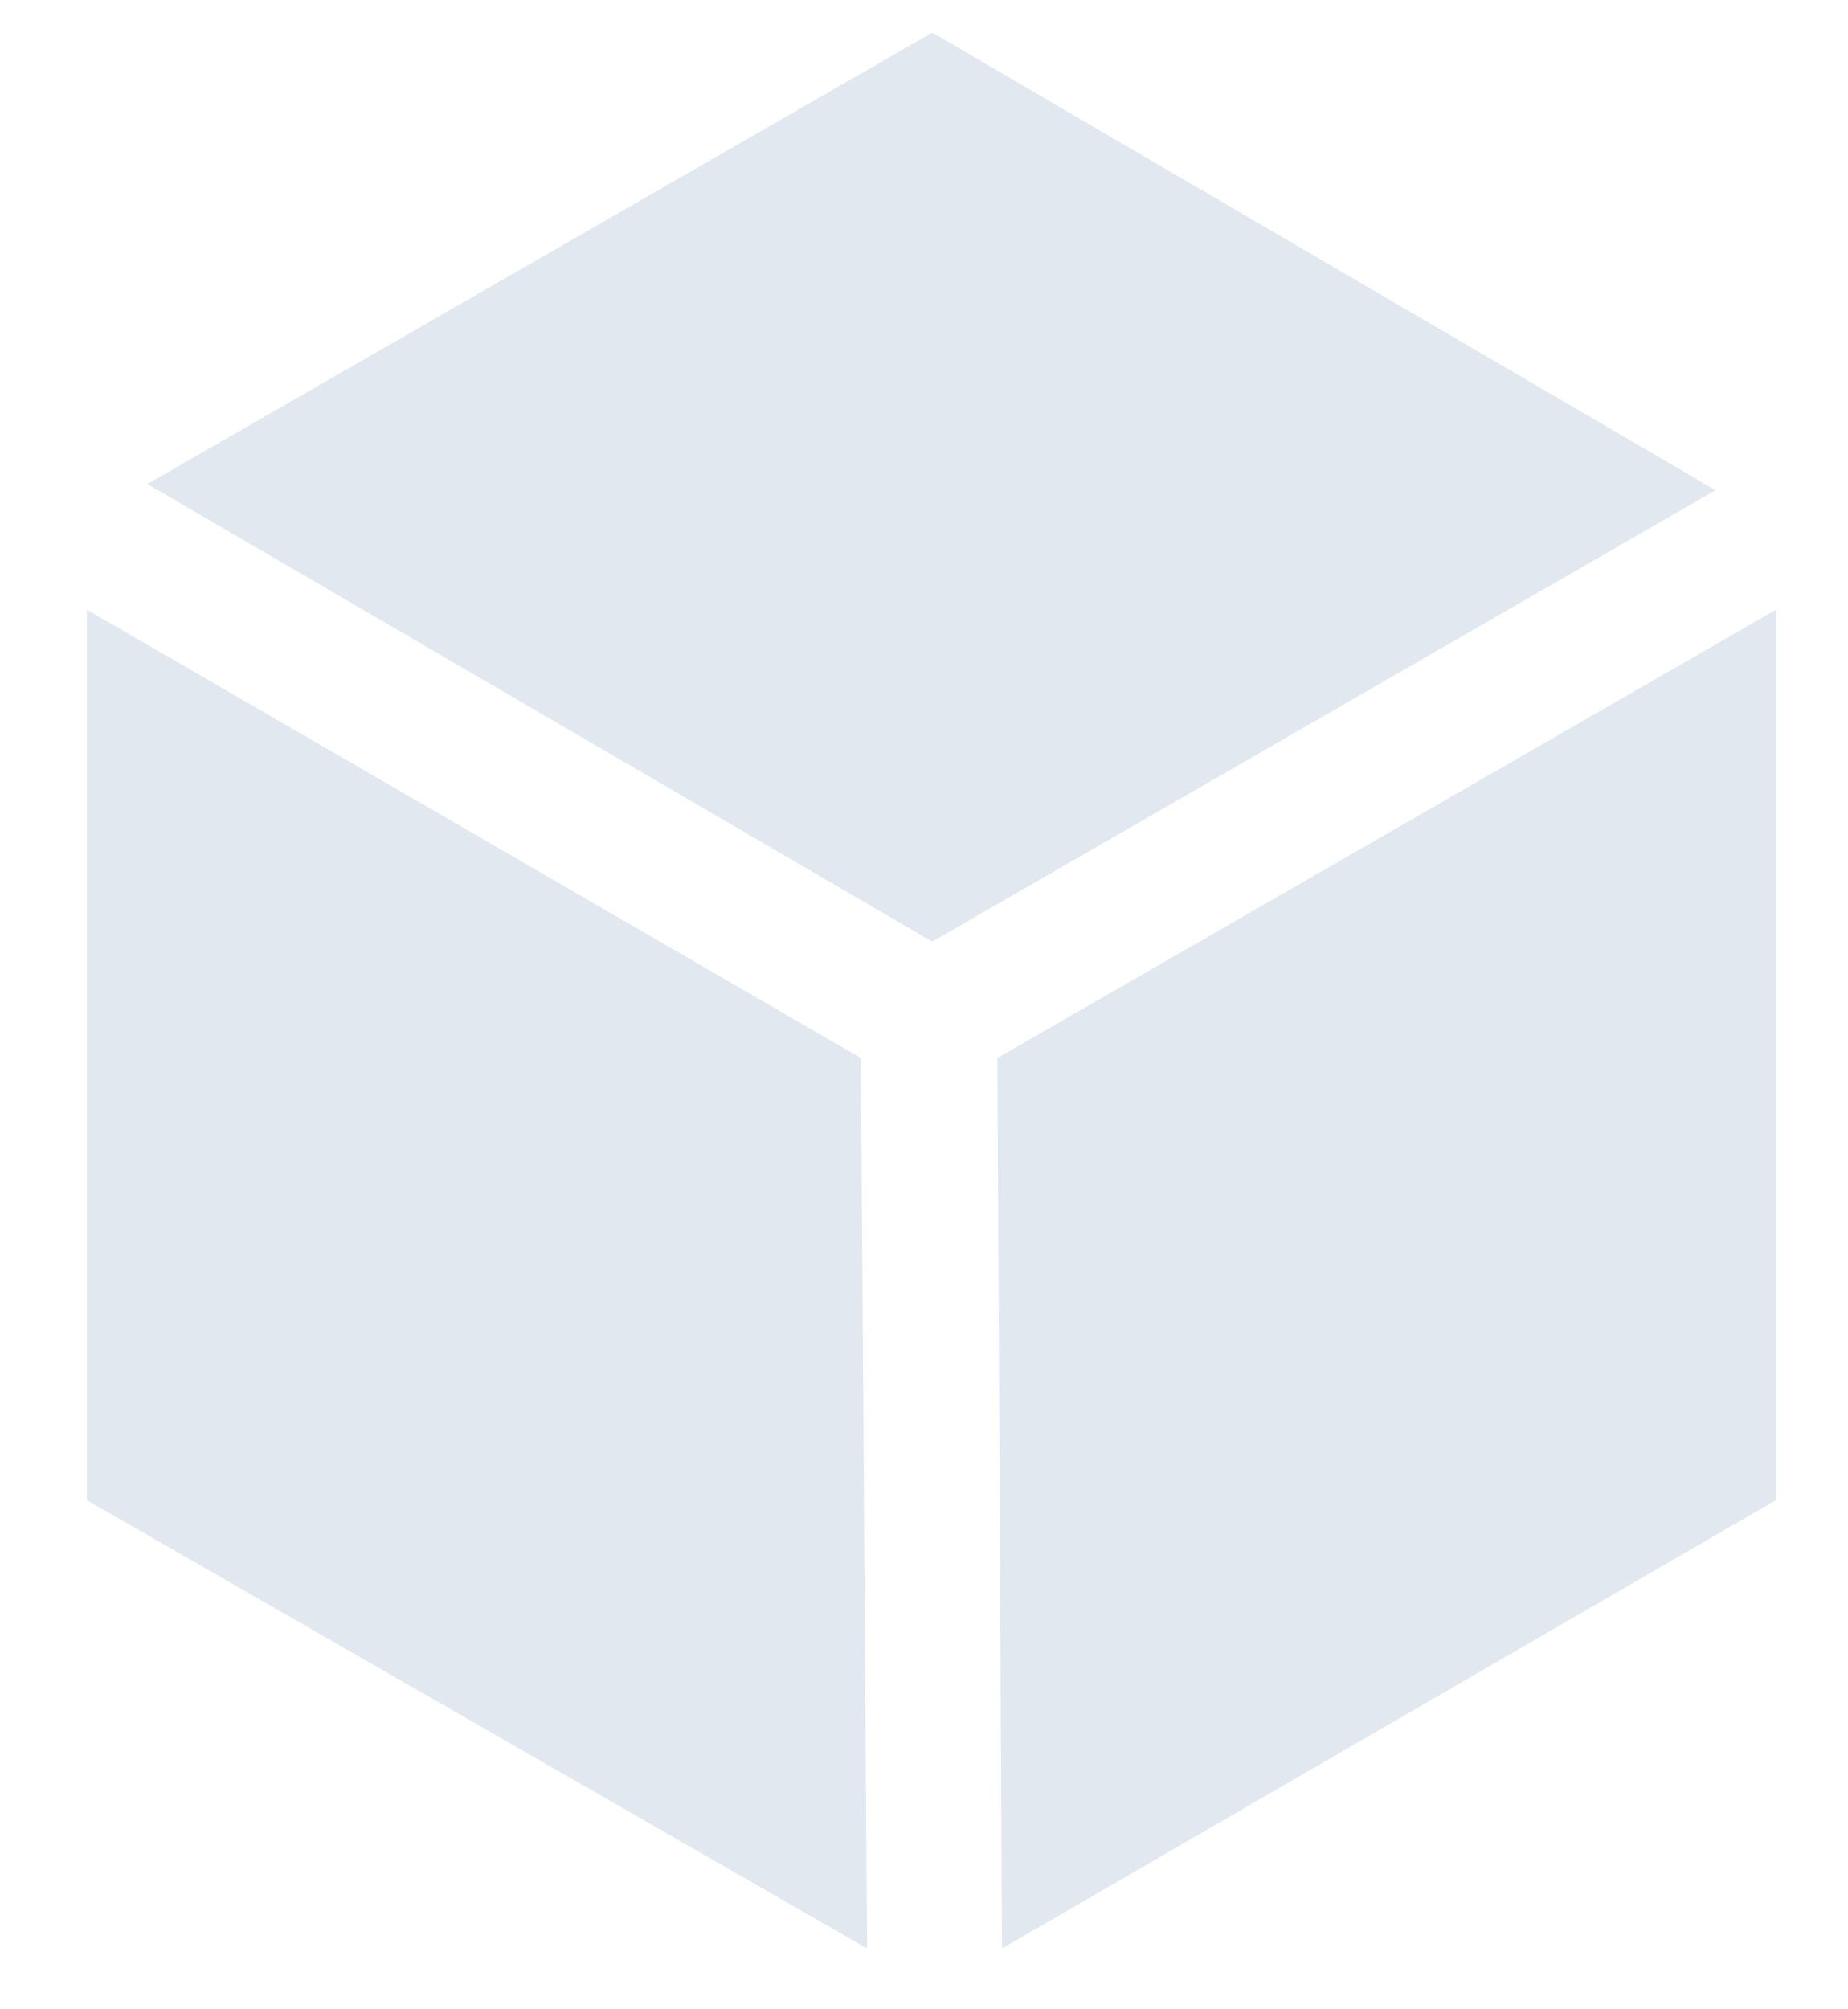
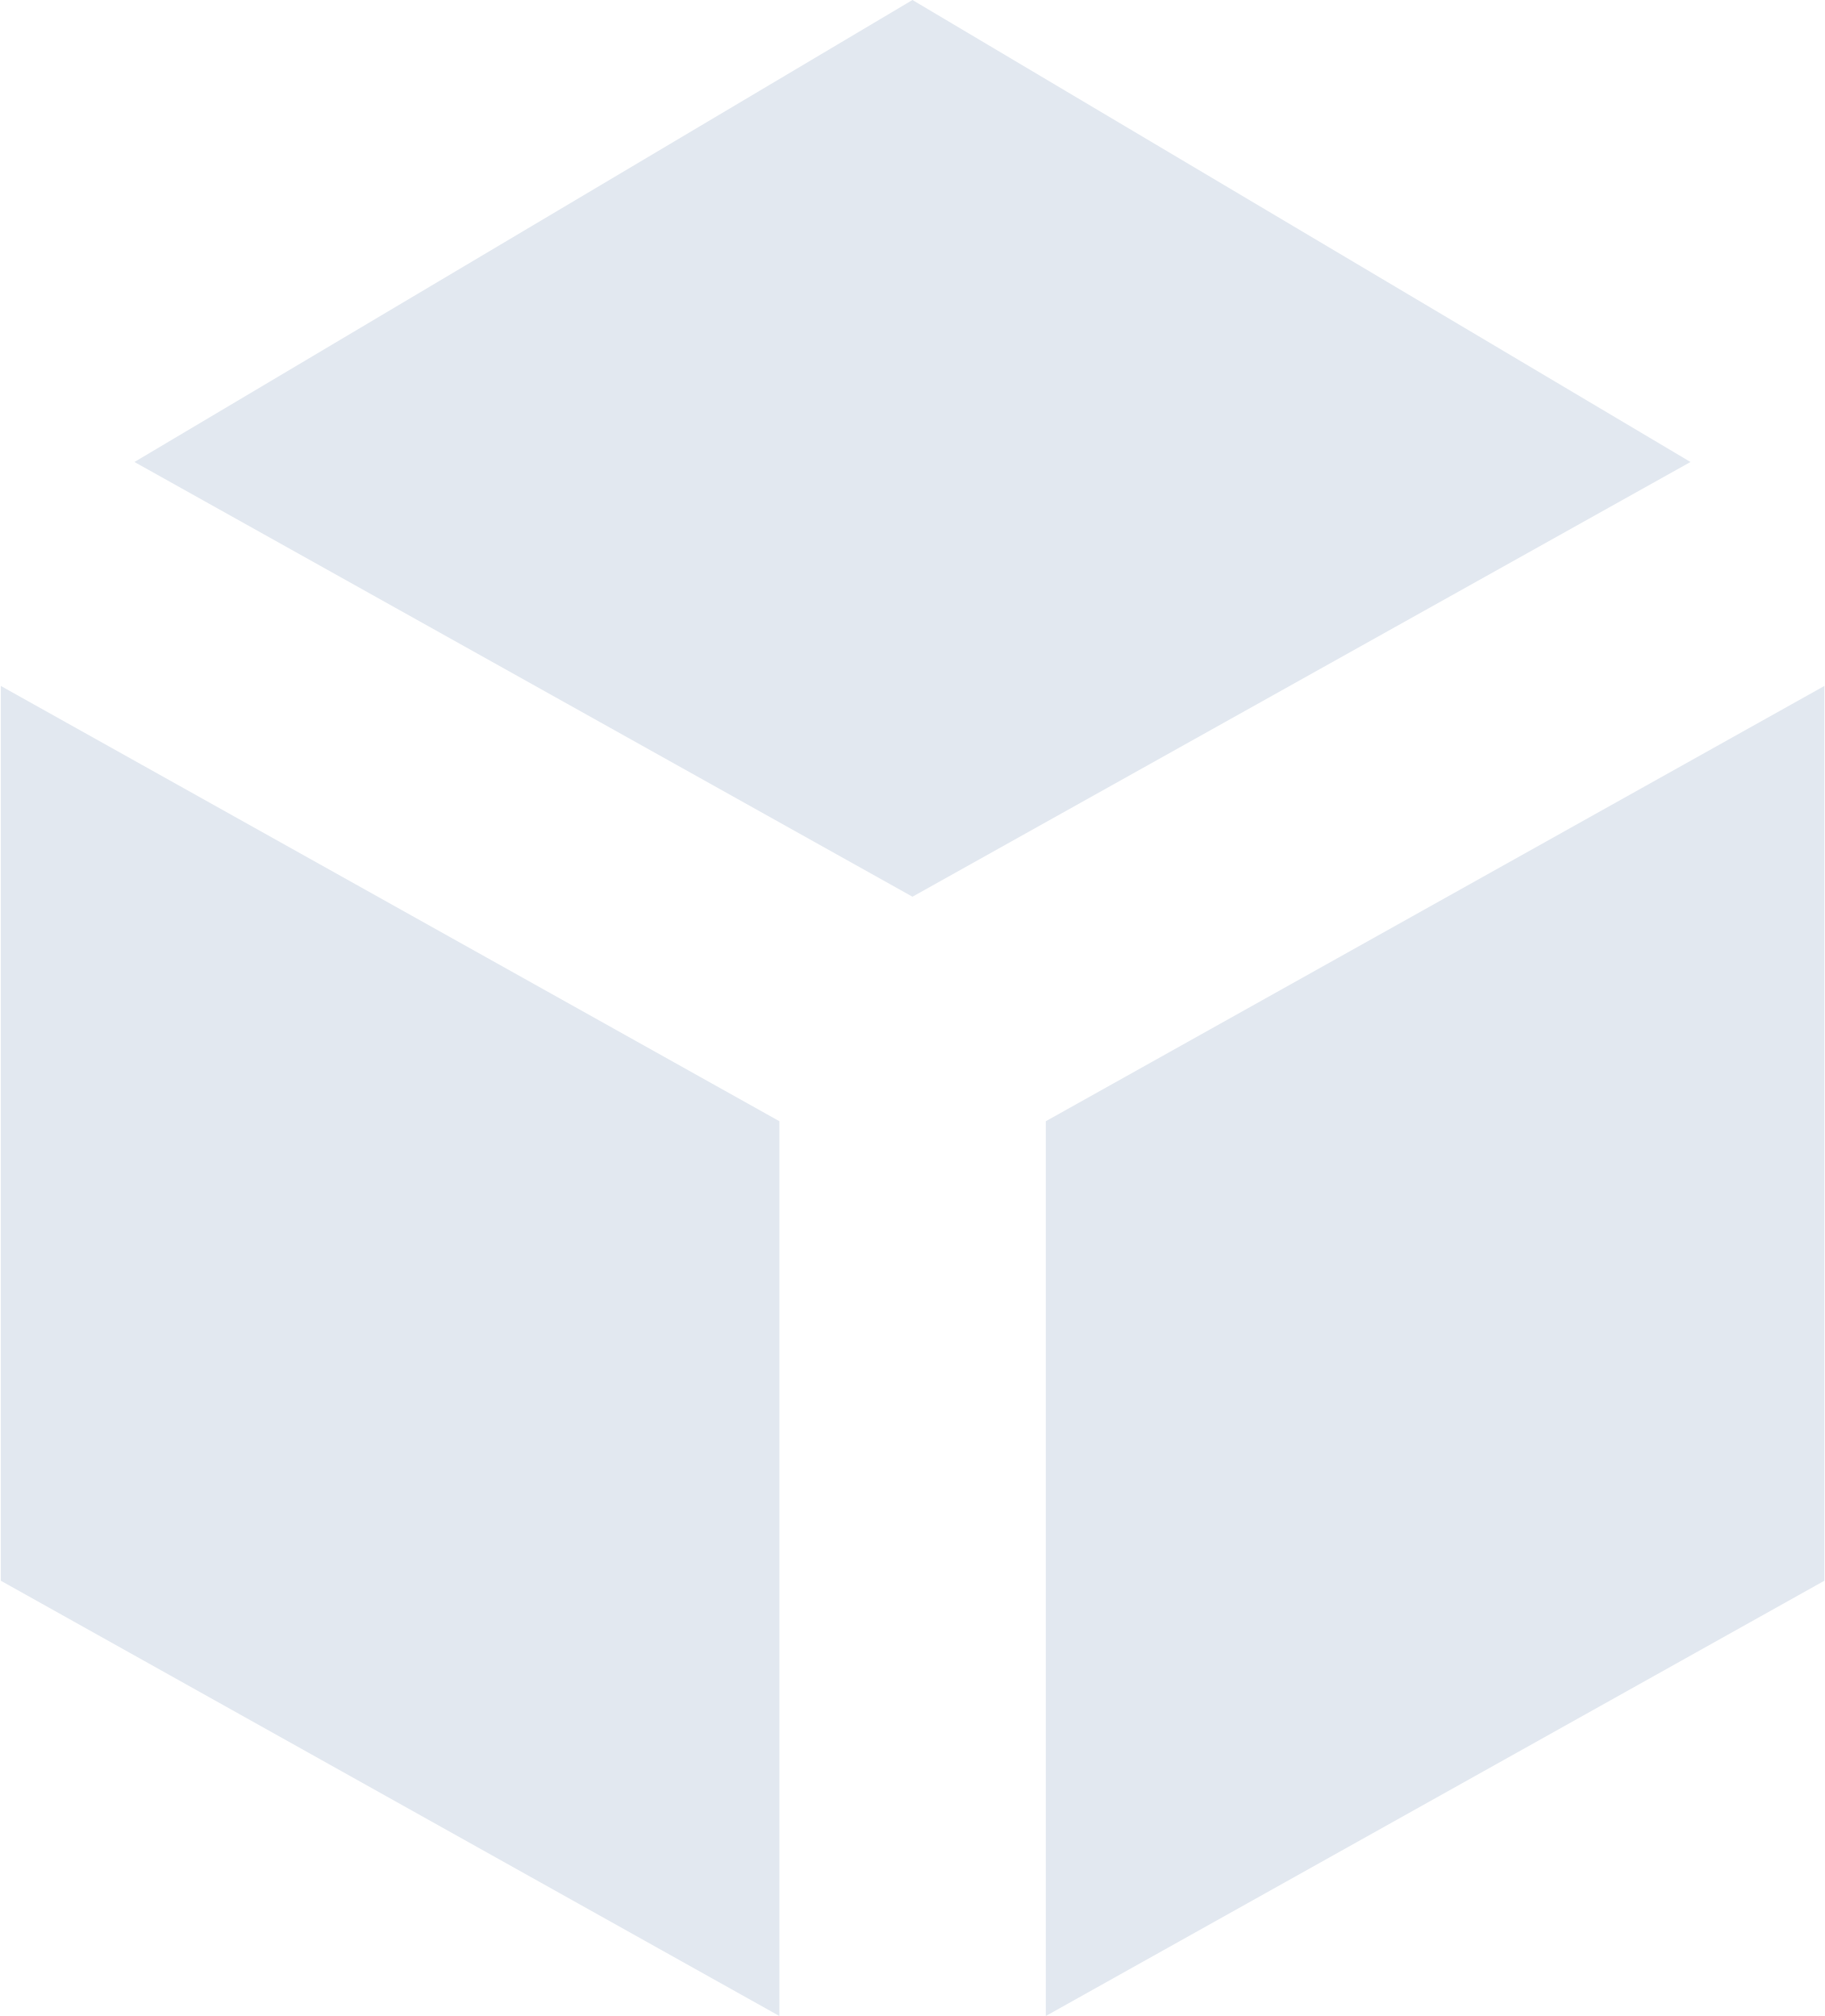
- <svg xmlns="http://www.w3.org/2000/svg" version="1.1" id="Layer_1" x="0px" y="0px" viewBox="0 0 119.1 129.5" style="enable-background:new 0 0 119.1 129.5;" xml:space="preserve">
-   <style type="text/css">
- 	.st0{fill:#E2E8F0;}
- </style>
-   <g>
-     <polygon class="st0" points="55.5,68.2 5.6,39.3 5.6,96.7 55.9,125.6  " />
-     <polygon class="st0" points="60.1,60.7 110.6,31.6 60.1,2.1 9.5,31.2  " />
-     <polygon class="st0" points="64.3,68.2 64.6,125.6 114.5,96.7 114.5,39.3  " />
-   </g>
+ <svg xmlns="http://www.w3.org/2000/svg" id="Do_not_edit" data-name="Do not edit" viewBox="0 0 66.23 73.18">
+   <defs>
+     <style>.cls-1{fill:#e2e8f0;}</style>
+   </defs>
+   <polygon class="cls-1" points="28.29 73.18 0.03 57.38 0.03 24.9 28.29 40.7 28.29 73.18" />
+   <polygon class="cls-1" points="37.96 73.18 66.22 57.38 66.22 24.9 37.96 40.7 37.96 73.18" />
+   <polygon class="cls-1" points="33.12 0 4.88 16.77 33.12 32.55 61.36 16.77 33.12 0" />
</svg>
